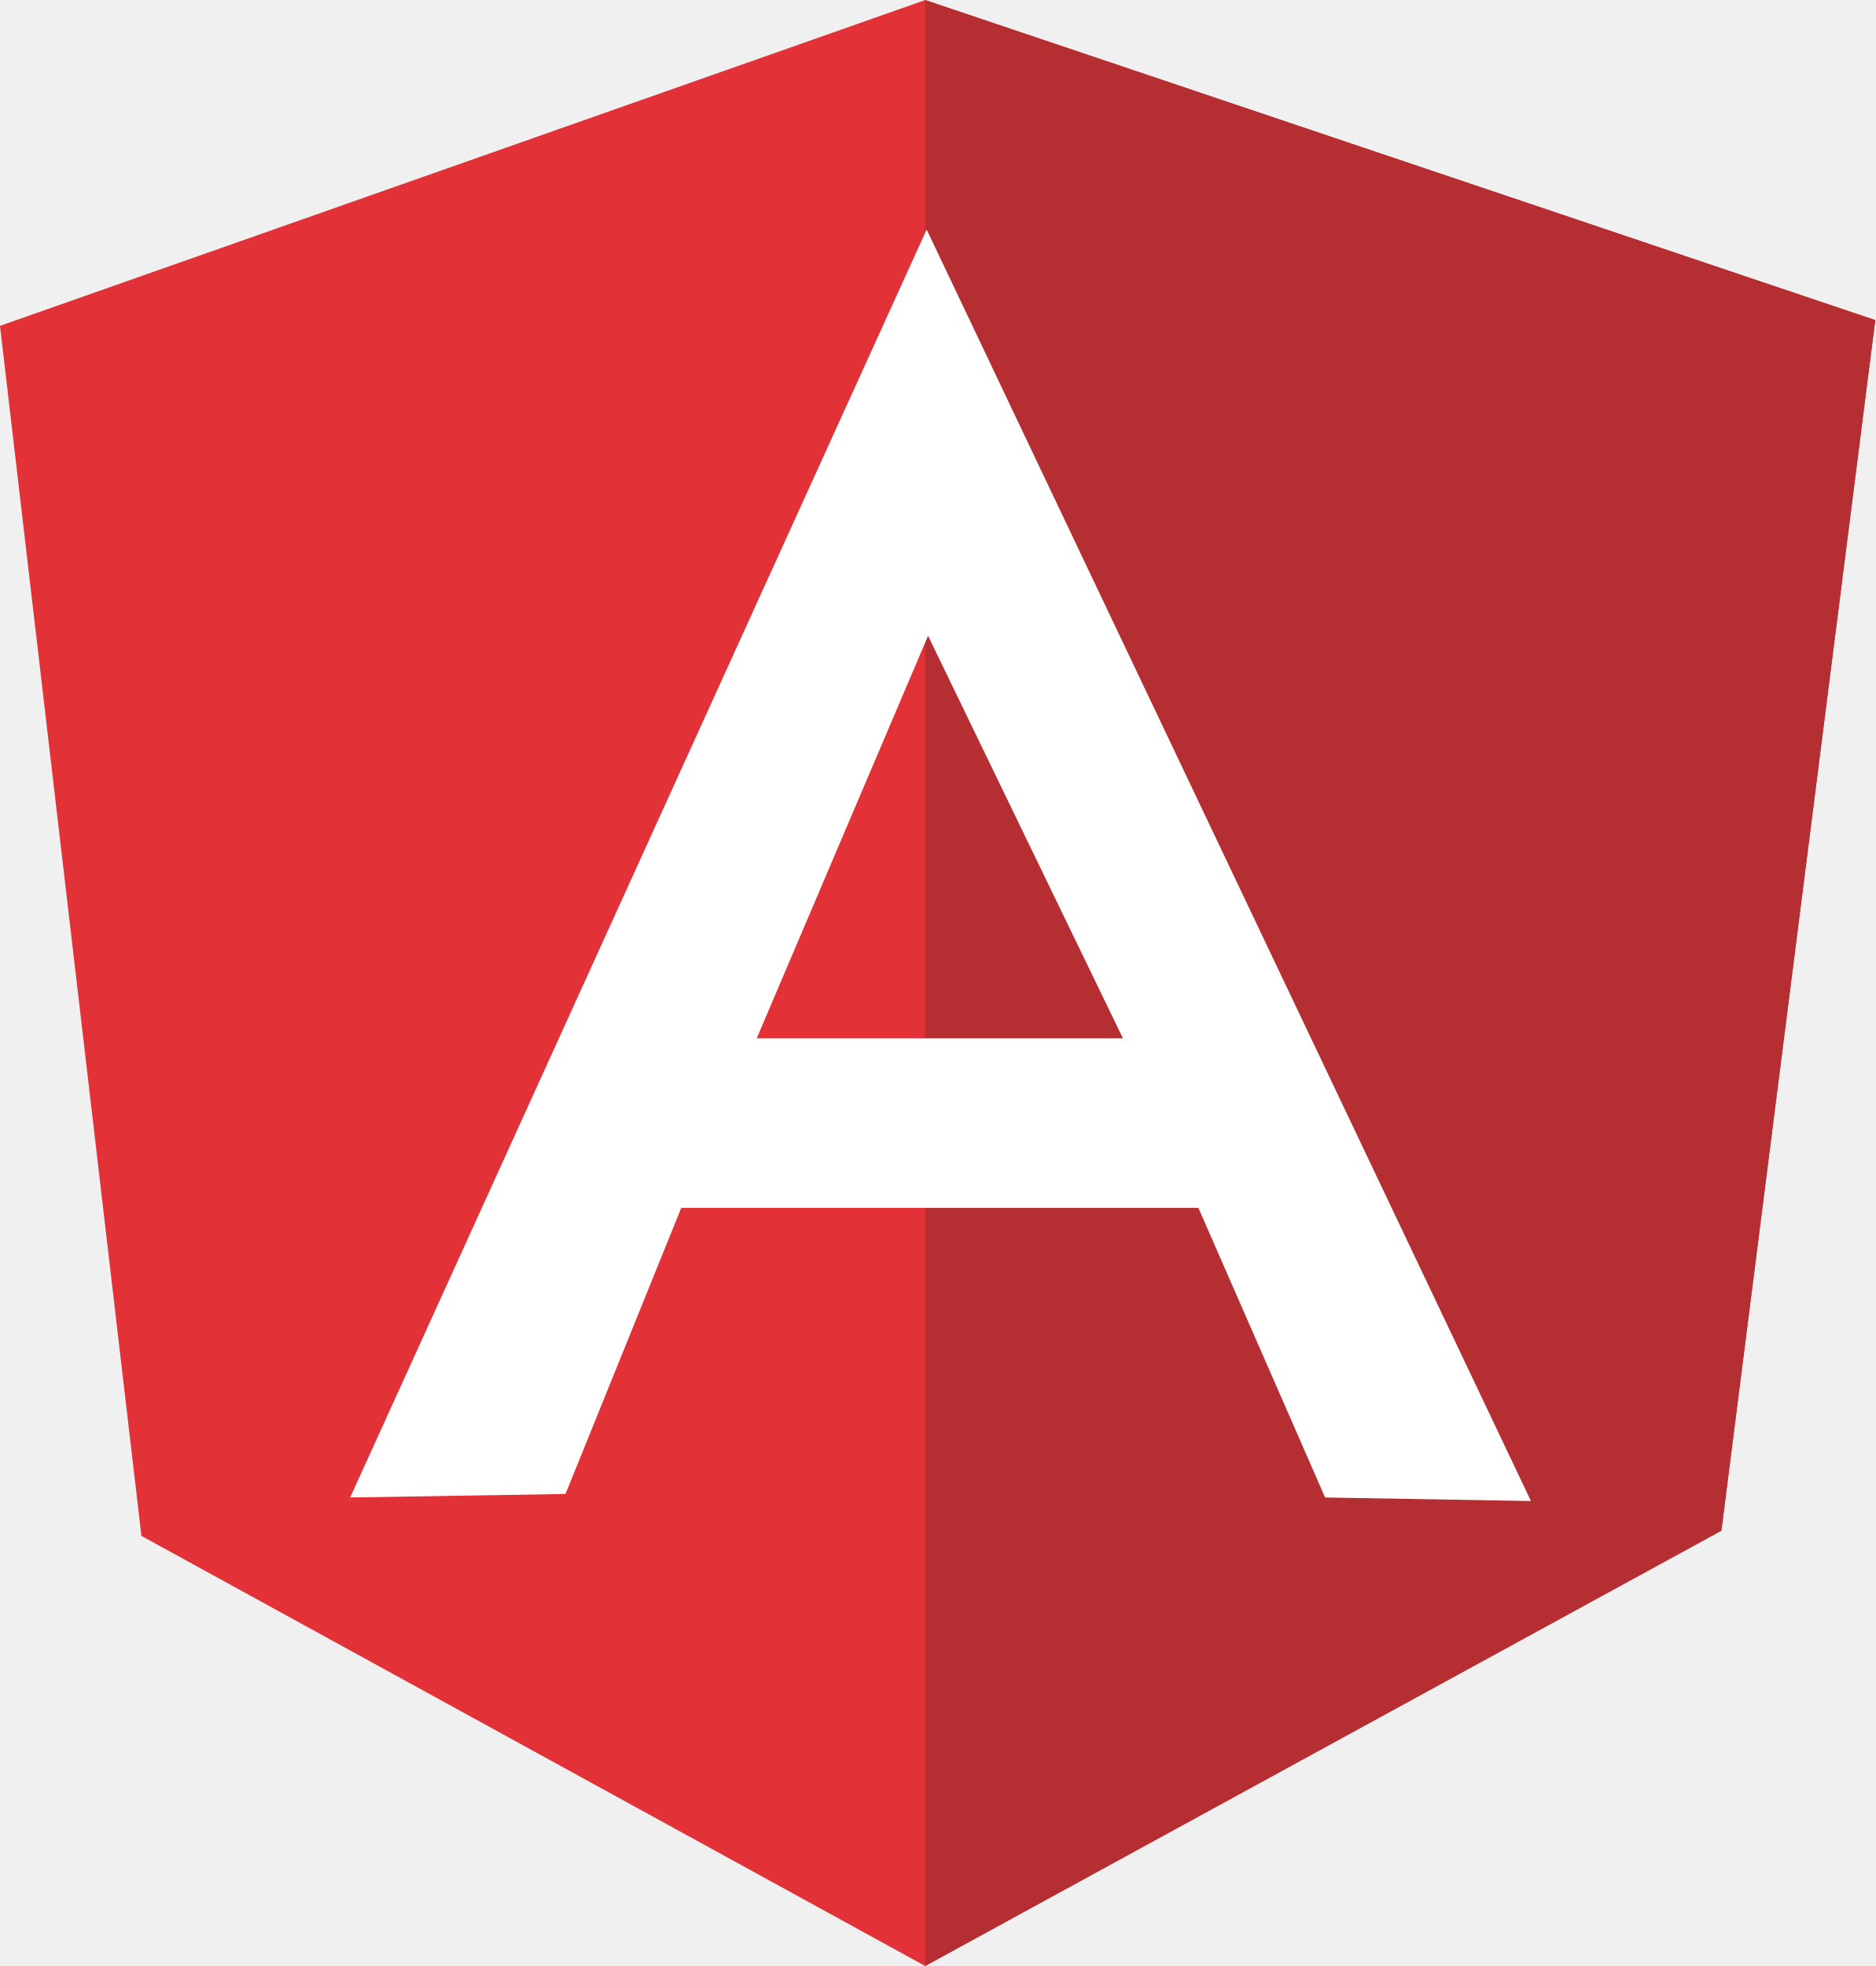
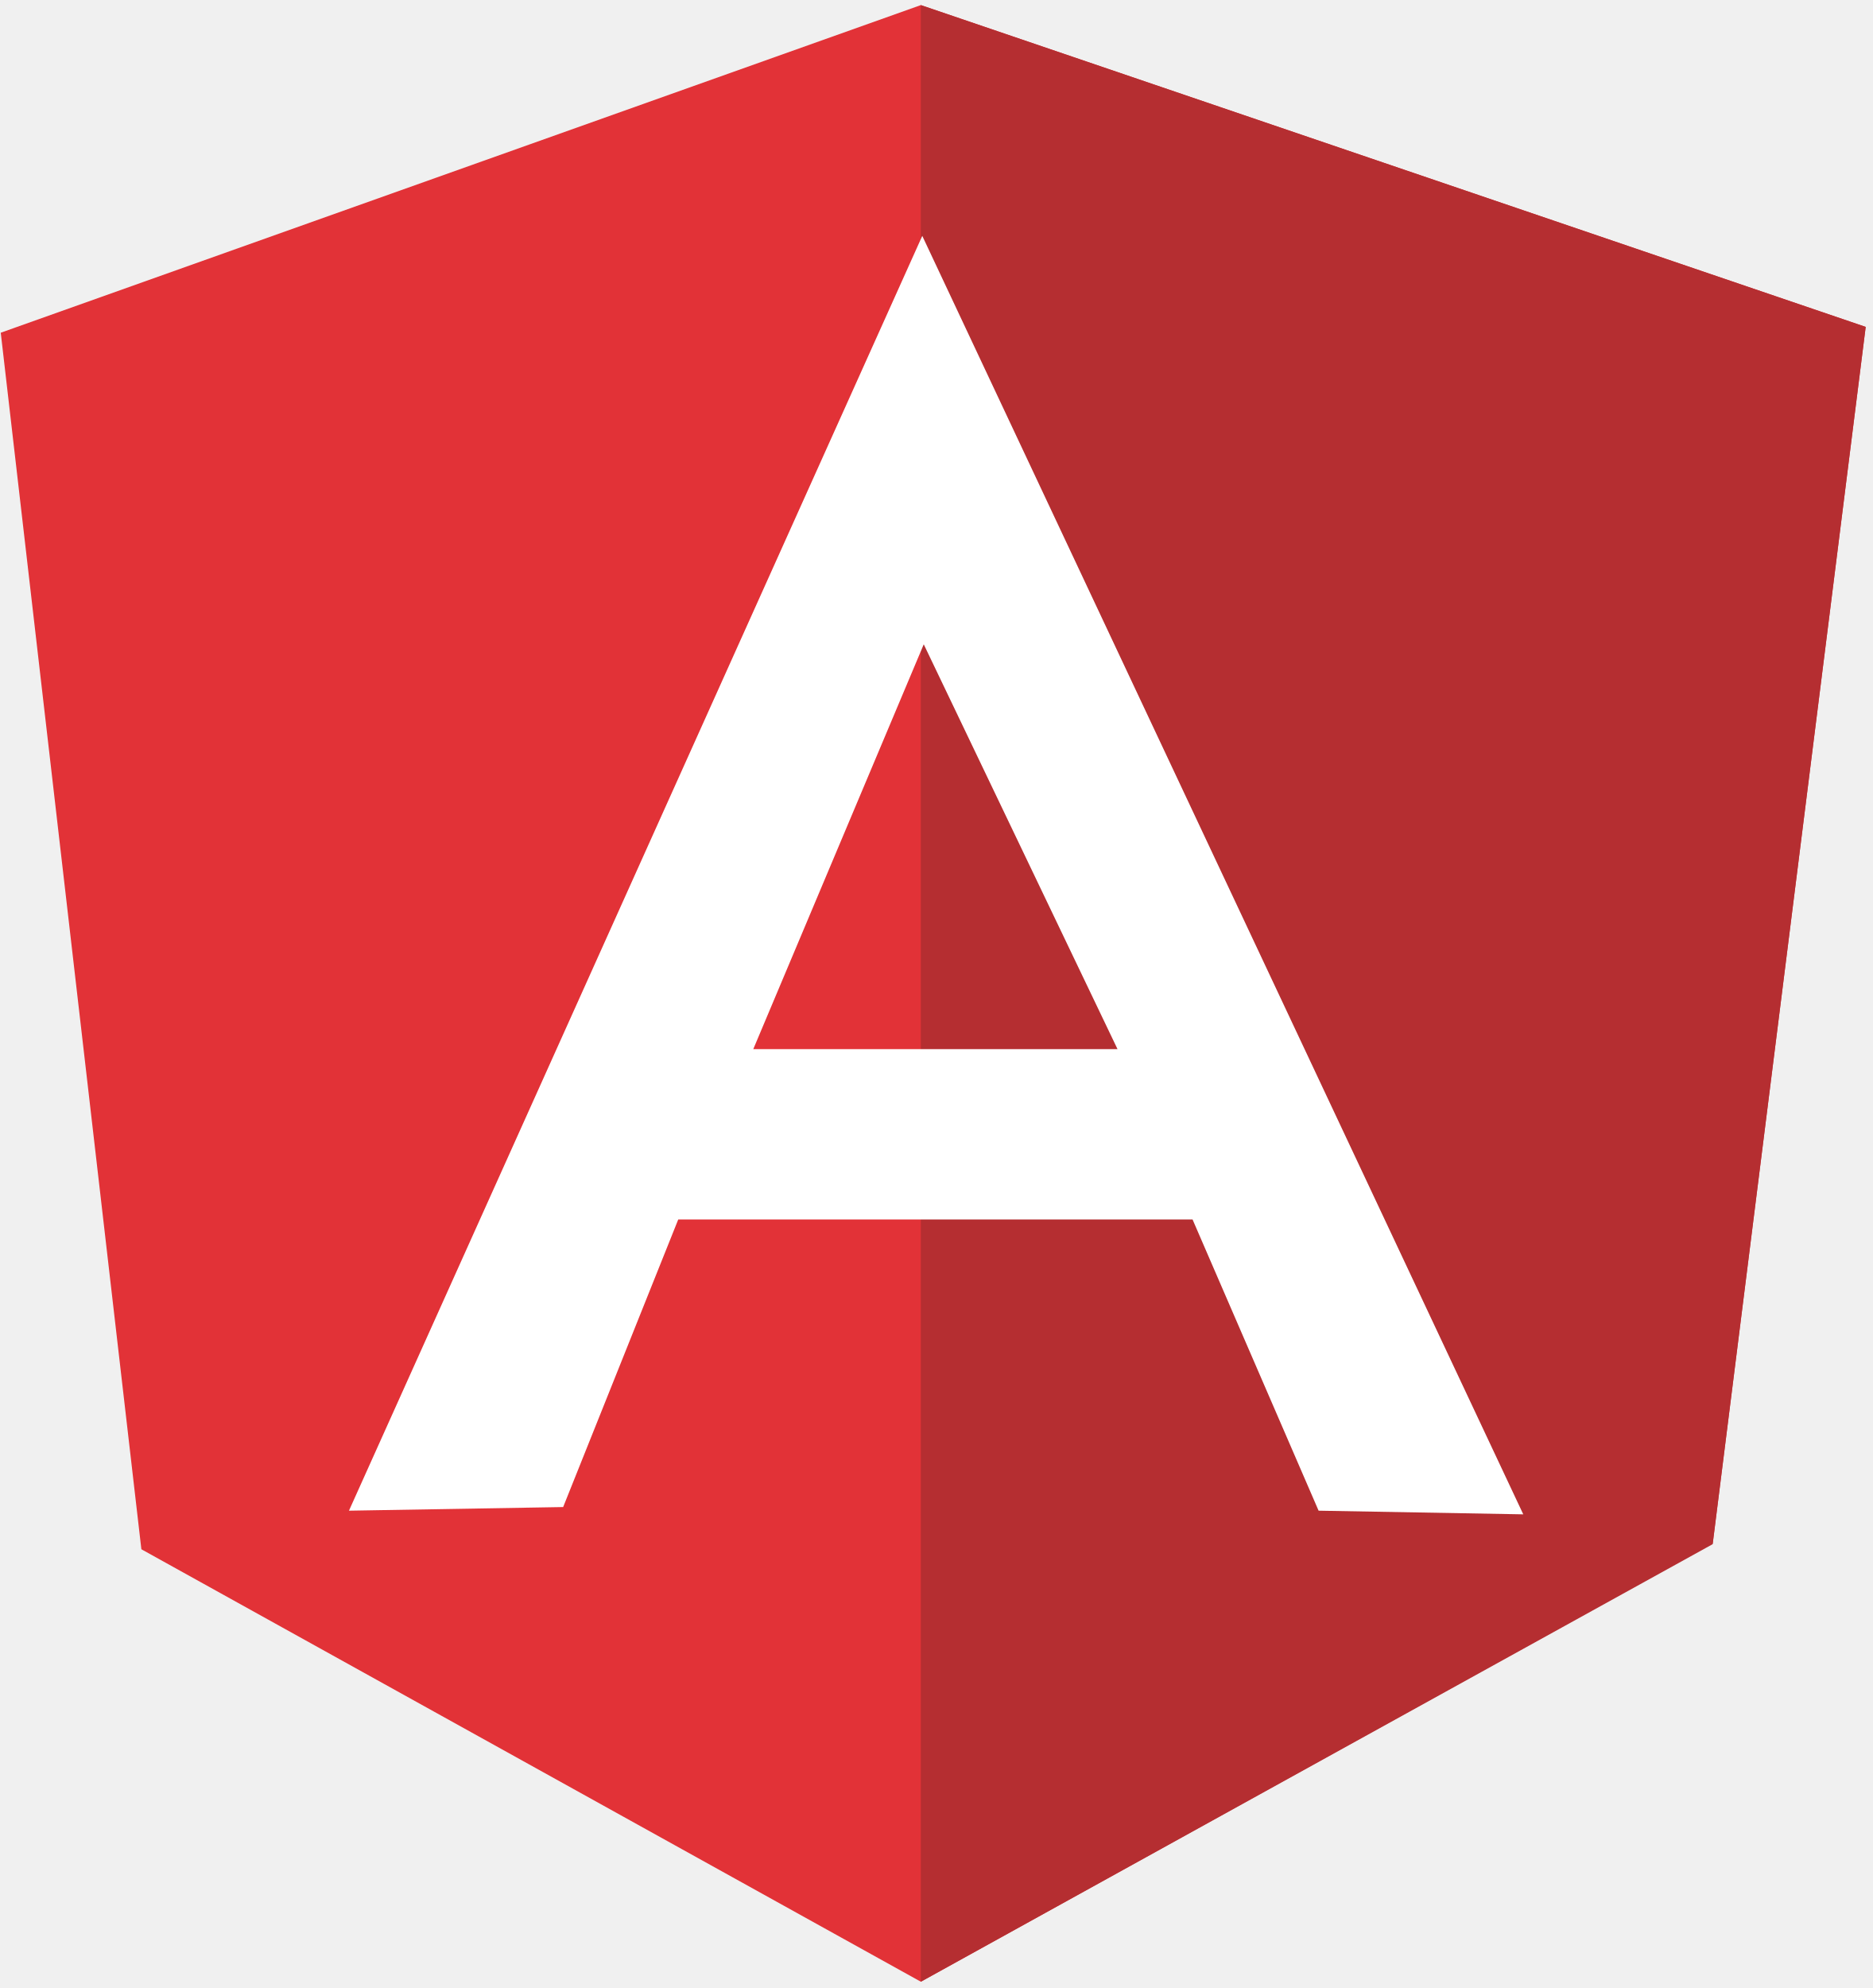
- <svg xmlns="http://www.w3.org/2000/svg" width="83" height="87" viewBox="0 0 83 87" fill="none">
-   <g clip-path="url(#clip0_1199_90)">
-     <path d="M0 14.42L40.949 0.002L83 14.166L76.191 67.709L40.949 86.999L6.259 67.966L0 14.42Z" fill="#E23237" />
-     <path d="M83 14.164L40.948 0.002V86.999L76.191 67.74L83 14.162V14.164Z" fill="#B52E31" />
-     <path d="M41.014 10.158L15.498 66.267L25.03 66.111L30.153 53.45H53.041L58.65 66.267L67.761 66.424L41.014 10.158V10.158ZM41.077 28.135L49.703 45.951H33.492L41.077 28.135Z" fill="white" />
+ <svg xmlns="http://www.w3.org/2000/svg" width="65" height="69" viewBox="0 0 65 69" fill="none">
+   <g clip-path="url(#clip0_1787_88)">
+     <path d="M0.026 11.548L31.969 0.177L64.772 11.346L59.461 53.57L31.969 68.782L4.908 53.772L0.026 11.548Z" fill="#E23237" />
+     <path d="M64.772 11.346L31.969 0.177V68.782L59.46 53.595L64.772 11.346V11.346Z" fill="#B52E31" />
+     <path d="M32.019 8.187L12.115 52.433L19.551 52.307L23.547 42.325H41.402L45.778 52.433L52.884 52.56L32.019 8.187ZM32.07 22.363L38.797 36.413H26.152L32.07 22.363Z" fill="white" />
  </g>
  <defs>
-     <clipPath id="clip0_1199_90">
-       <rect width="83" height="87" fill="white" />
+     <clipPath id="clip0_1787_88">
+       <rect width="65" height="69" fill="white" />
    </clipPath>
  </defs>
</svg>
